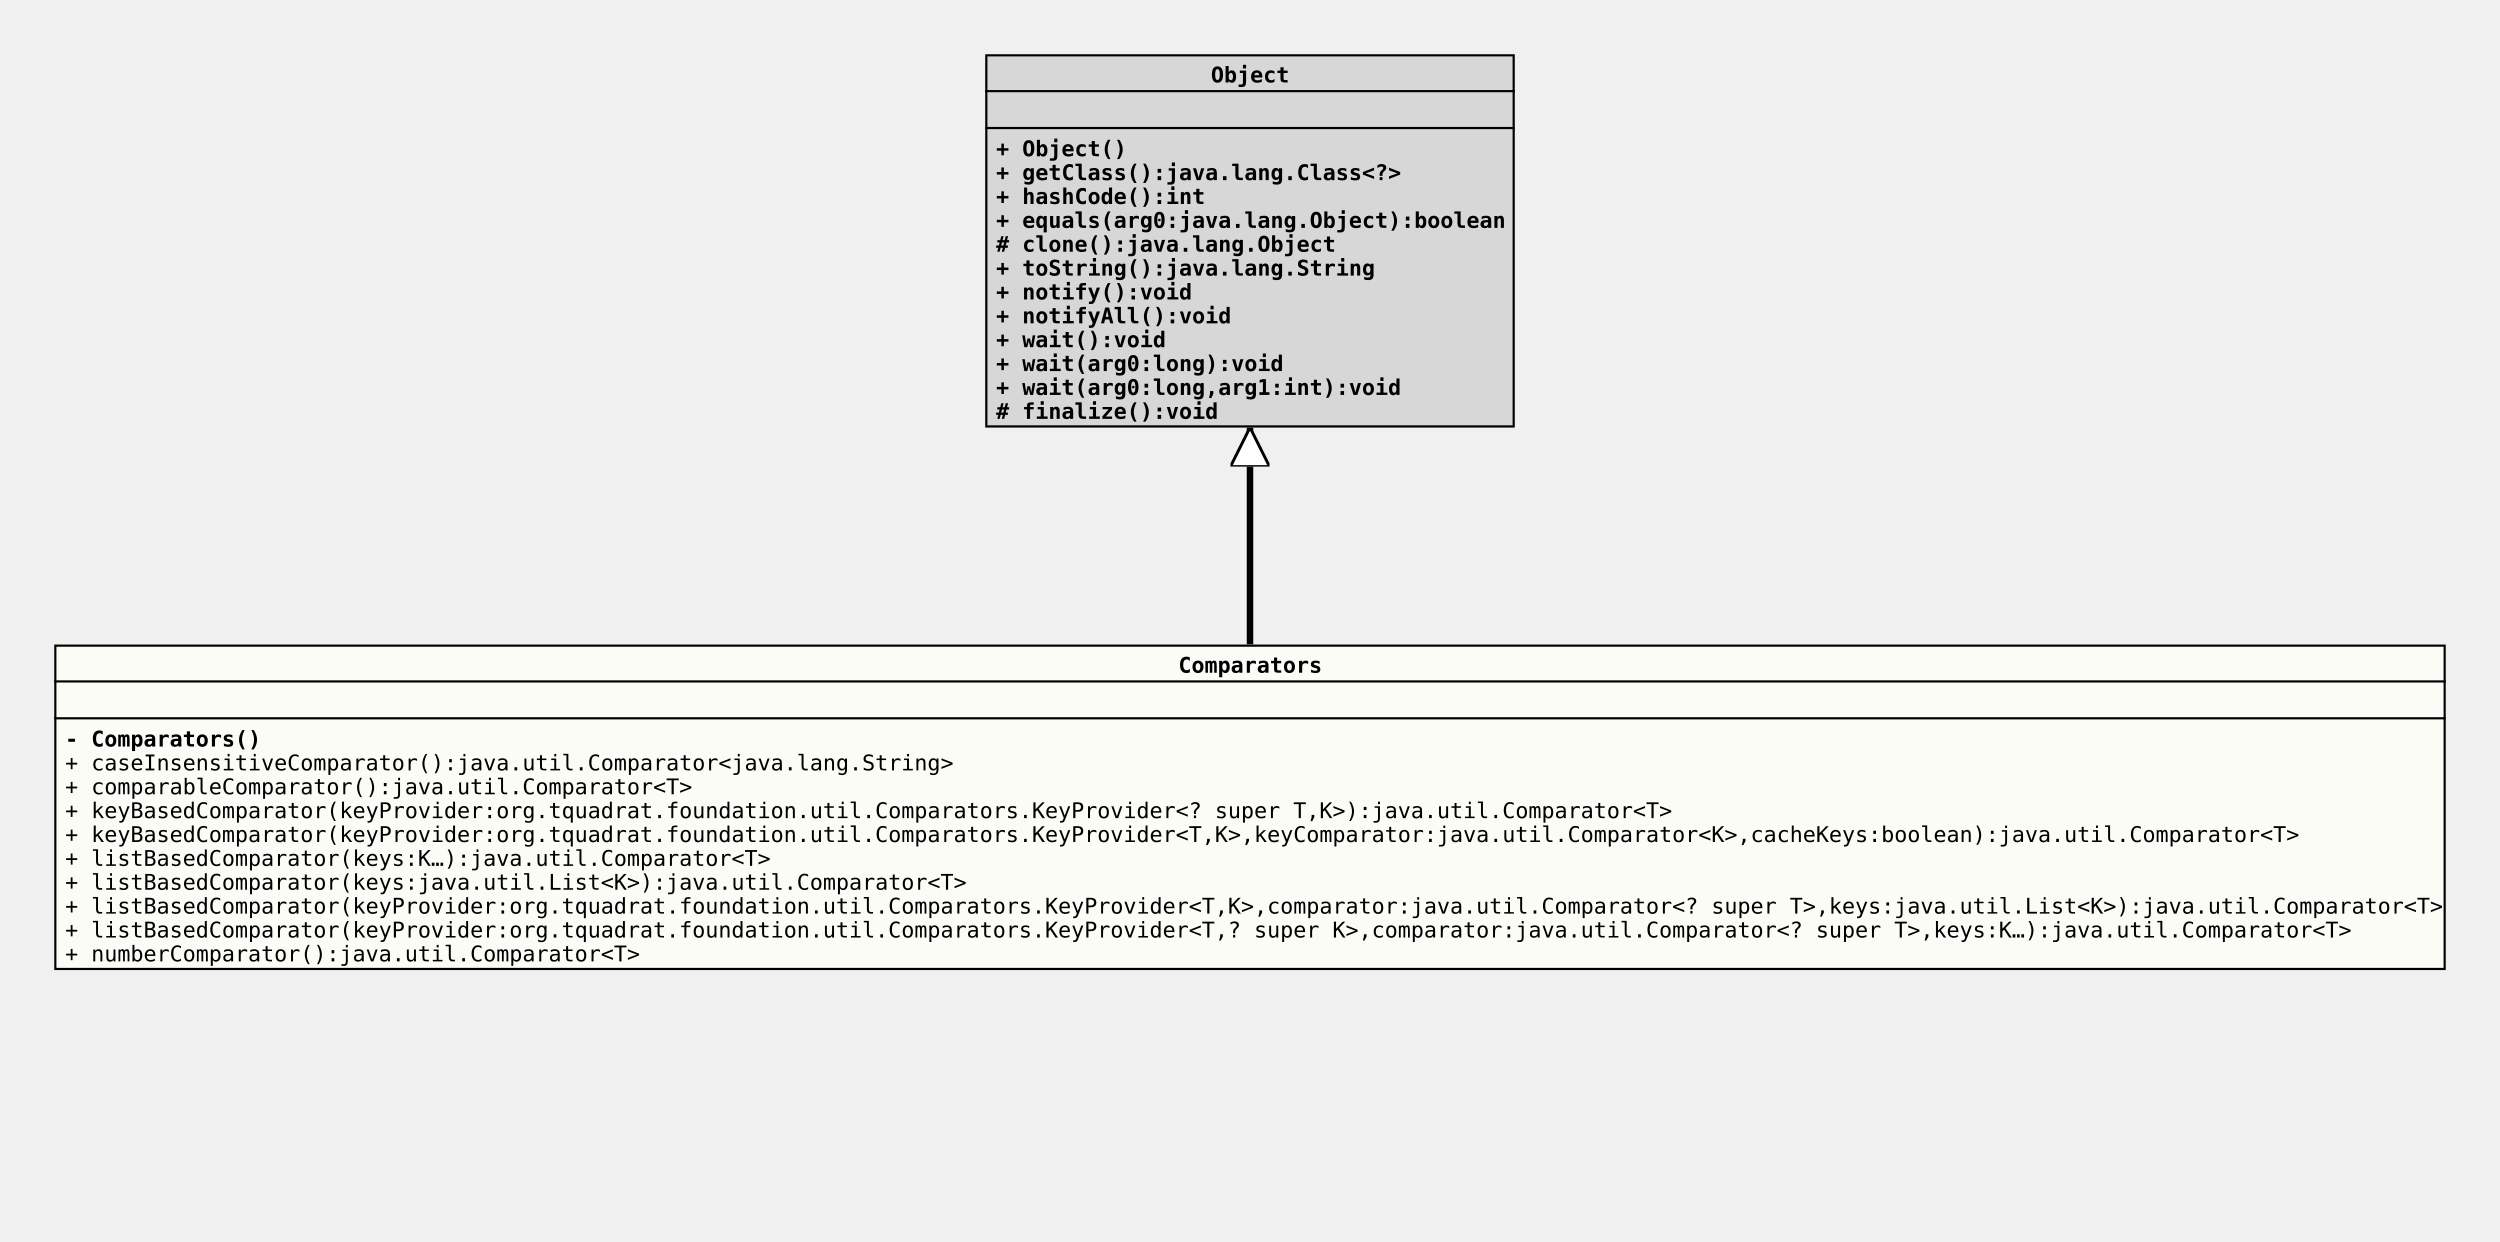
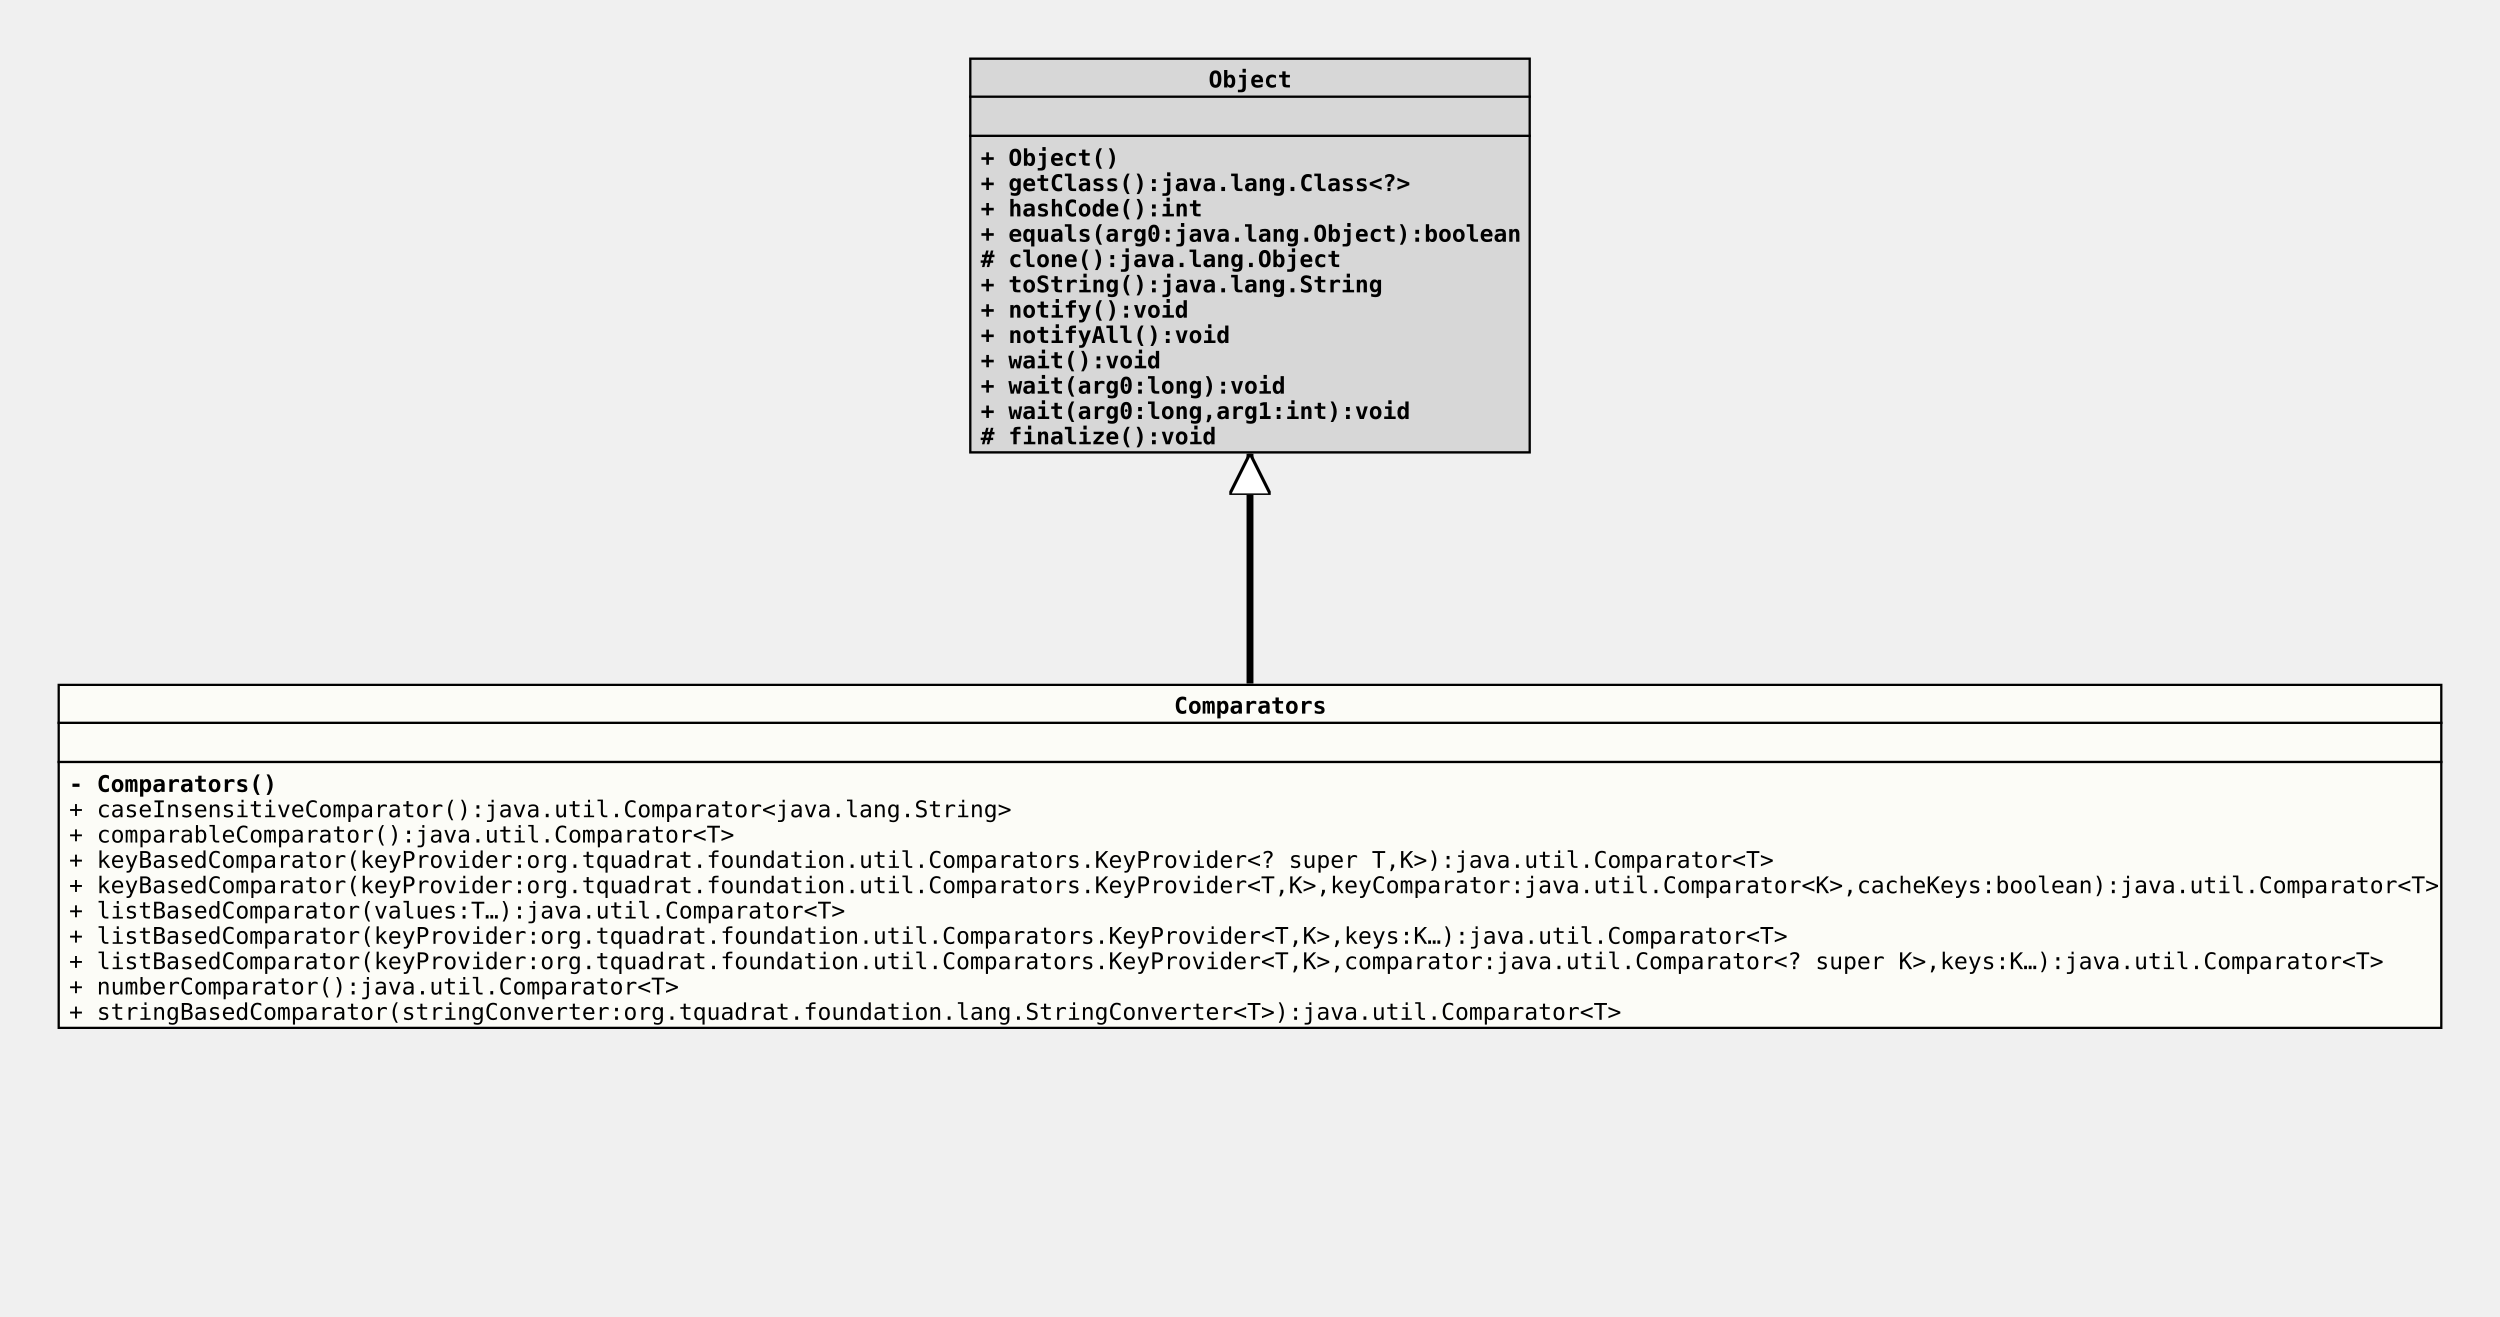
- <svg xmlns="http://www.w3.org/2000/svg" xmlns:xlink="http://www.w3.org/1999/xlink" version="1.1" baseProfile="full" width="1152.000" height="572.000">
+ <svg xmlns="http://www.w3.org/2000/svg" xmlns:xlink="http://www.w3.org/1999/xlink" version="1.1" baseProfile="full" width="1086.000" height="572.000">
  <defs>
    <style>
            line
            {
              stroke: black;
            }
            line.separator
            {
              stroke:       black;
              stroke-width: 1;
            }
            marker
            {
              fill: white;
            }
            path
            {
              fill:   white;
              stroke: black;
            }
            path.implementation
            {
              fill:             none;
              stroke-dasharray: 5,5;
              stroke-width:     3;
            }
            path.inheritance
            {
              fill:         none;
              stroke-width: 3;
            }
            rect
            {
              fill:         none;
              stroke:       black;
              stroke-width: 2;
            }
            rect.externalClass
            {
              fill:         #D0D0D0;
              fill-opacity: 0.8;
            }
            rect.focusClass
            {
              fill:         #FFFFF9;
              fill-opacity: 0.8;
            }
            rect.otherClass
            {
              fill:         #F0E68C;
              fill-opacity: 0.8;
            }
            rect.template
            {
              fill:             #FFFFFF;
              fill-opacity:     1.0;
              stroke-dasharray: 3,3;
            }
            text
            {
              font-family: monospace;
              font-size:   10px;
              font-weight: bold;
            }
            text.abstract
            {
              font-style: italic;
            }
            text.final
            {
              text-decoration: underline;
            }
            text.static
            {
              font-weight: normal;
            }
            text.stereotype
            {
              font-size:   8px;
              font-weight: normal;
            }
            </style>
    <marker id="inheritance" viewBox="0,0,40,40" markerUnits="strokeWidth" refX="40" refY="20" markerWidth="6" markerHeight="6" orient="auto">
      <path d="M40,20 l-40,-20 v40 Z" fill="#ffffff" stroke="#000000" stroke-width="3" />
    </marker>
    <marker id="implementation" viewBox="0,0,40,40" markerUnits="strokeWidth" refX="40" refY="20" markerWidth="6" markerHeight="6" orient="auto">
      <path d="M40,20 l-40,-20 v40 Z" fill="#ffffff" stroke="#000000" stroke-width="3" />
    </marker>
    <clipPath id="ID000001">
-       <rect class="focusClass" height="150.000" width="1102.000" x="0.000" y="0.000" />
+       <rect class="focusClass" height="150.000" width="1036.000" x="0.000" y="0.000" />
    </clipPath>
    <symbol id="org.tquadrat.foundation.util.Comparators">
      <g>
        <g class="focusClass" clip-path="url(#ID000001)">
-           <rect x="0.000" y="0.000" width="1102.000" height="150.000" class="focusClass" />
-           <line x1="0.000" y1="17.000" x2="1102.000" y2="17.000" class="separator" />
-           <text x="518.000" y="13.000">Comparators</text>
-           <line x1="0.000" y1="34.000" x2="1102.000" y2="34.000" class="separator" />
+           <rect x="0.000" y="0.000" width="1036.000" height="150.000" class="focusClass" />
+           <line x1="0.000" y1="17.000" x2="1036.000" y2="17.000" class="separator" />
+           <text x="485.000" y="13.000">Comparators</text>
+           <line x1="0.000" y1="34.000" x2="1036.000" y2="34.000" class="separator" />
          <text x="5.000" y="30.000" />
          <text x="5.000" y="47.000">- Comparators()</text>
          <text x="5.000" y="58.000" class="static">+ caseInsensitiveComparator():java.util.Comparator&lt;java.lang.String&gt;</text>
          <text x="5.000" y="69.000" class="static">+ comparableComparator():java.util.Comparator&lt;T&gt;</text>
          <text x="5.000" y="80.000" class="static">+ keyBasedComparator(keyProvider:org.tquadrat.foundation.util.Comparators.KeyProvider&lt;? super T,K&gt;):java.util.Comparator&lt;T&gt;</text>
          <text x="5.000" y="91.000" class="static">+ keyBasedComparator(keyProvider:org.tquadrat.foundation.util.Comparators.KeyProvider&lt;T,K&gt;,keyComparator:java.util.Comparator&lt;K&gt;,cacheKeys:boolean):java.util.Comparator&lt;T&gt;</text>
-           <text x="5.000" y="102.000" class="static">+ listBasedComparator(keys:K…):java.util.Comparator&lt;T&gt;</text>
-           <text x="5.000" y="113.000" class="static">+ listBasedComparator(keys:java.util.List&lt;K&gt;):java.util.Comparator&lt;T&gt;</text>
-           <text x="5.000" y="124.000" class="static">+ listBasedComparator(keyProvider:org.tquadrat.foundation.util.Comparators.KeyProvider&lt;T,K&gt;,comparator:java.util.Comparator&lt;? super T&gt;,keys:java.util.List&lt;K&gt;):java.util.Comparator&lt;T&gt;</text>
-           <text x="5.000" y="135.000" class="static">+ listBasedComparator(keyProvider:org.tquadrat.foundation.util.Comparators.KeyProvider&lt;T,? super K&gt;,comparator:java.util.Comparator&lt;? super T&gt;,keys:K…):java.util.Comparator&lt;T&gt;</text>
-           <text x="5.000" y="146.000" class="static">+ numberComparator():java.util.Comparator&lt;T&gt;</text>
+           <text x="5.000" y="102.000" class="static">+ listBasedComparator(values:T…):java.util.Comparator&lt;T&gt;</text>
+           <text x="5.000" y="113.000" class="static">+ listBasedComparator(keyProvider:org.tquadrat.foundation.util.Comparators.KeyProvider&lt;T,K&gt;,keys:K…):java.util.Comparator&lt;T&gt;</text>
+           <text x="5.000" y="124.000" class="static">+ listBasedComparator(keyProvider:org.tquadrat.foundation.util.Comparators.KeyProvider&lt;T,K&gt;,comparator:java.util.Comparator&lt;? super K&gt;,keys:K…):java.util.Comparator&lt;T&gt;</text>
+           <text x="5.000" y="135.000" class="static">+ numberComparator():java.util.Comparator&lt;T&gt;</text>
+           <text x="5.000" y="146.000" class="static">+ stringBasedComparator(stringConverter:org.tquadrat.foundation.lang.StringConverter&lt;T&gt;):java.util.Comparator&lt;T&gt;</text>
        </g>
      </g>
    </symbol>
    <clipPath id="ID000002">
      <rect class="externalClass" height="172.000" width="244.000" x="0.000" y="0.000" />
    </clipPath>
    <symbol id="java.lang.Object">
      <g>
        <g clip-path="url(#ID000002)">
          <rect x="0.000" y="0.000" width="244.000" height="172.000" class="externalClass" />
          <line x1="0.000" y1="17.000" x2="244.000" y2="17.000" class="separator" />
          <text x="104.000" y="13.000">Object</text>
          <line x1="0.000" y1="34.000" x2="244.000" y2="34.000" class="separator" />
          <text x="5.000" y="30.000" />
          <text x="5.000" y="47.000">+ Object()</text>
          <text x="5.000" y="58.000">+ getClass():java.lang.Class&lt;?&gt;</text>
          <text x="5.000" y="69.000">+ hashCode():int</text>
          <text x="5.000" y="80.000">+ equals(arg0:java.lang.Object):boolean</text>
          <text x="5.000" y="91.000"># clone():java.lang.Object</text>
          <text x="5.000" y="102.000">+ toString():java.lang.String</text>
          <text x="5.000" y="113.000">+ notify():void</text>
          <text x="5.000" y="124.000">+ notifyAll():void</text>
          <text x="5.000" y="135.000">+ wait():void</text>
          <text x="5.000" y="146.000">+ wait(arg0:long):void</text>
          <text x="5.000" y="157.000">+ wait(arg0:long,arg1:int):void</text>
          <text x="5.000" y="168.000"># finalize():void</text>
        </g>
      </g>
    </symbol>
  </defs>
-   <path class="inheritance" d="M576.000,297.000 L576.000,197.000" marker-end="url(#inheritance)" />
-   <use x="454.000" y="25.000" xlink:href="#java.lang.Object" />
+   <path class="inheritance" d="M543.000,297.000 L543.000,197.000" marker-end="url(#inheritance)" />
+   <use x="421.000" y="25.000" xlink:href="#java.lang.Object" />
  <use x="25.000" y="297.000" xlink:href="#org.tquadrat.foundation.util.Comparators" />
</svg>
